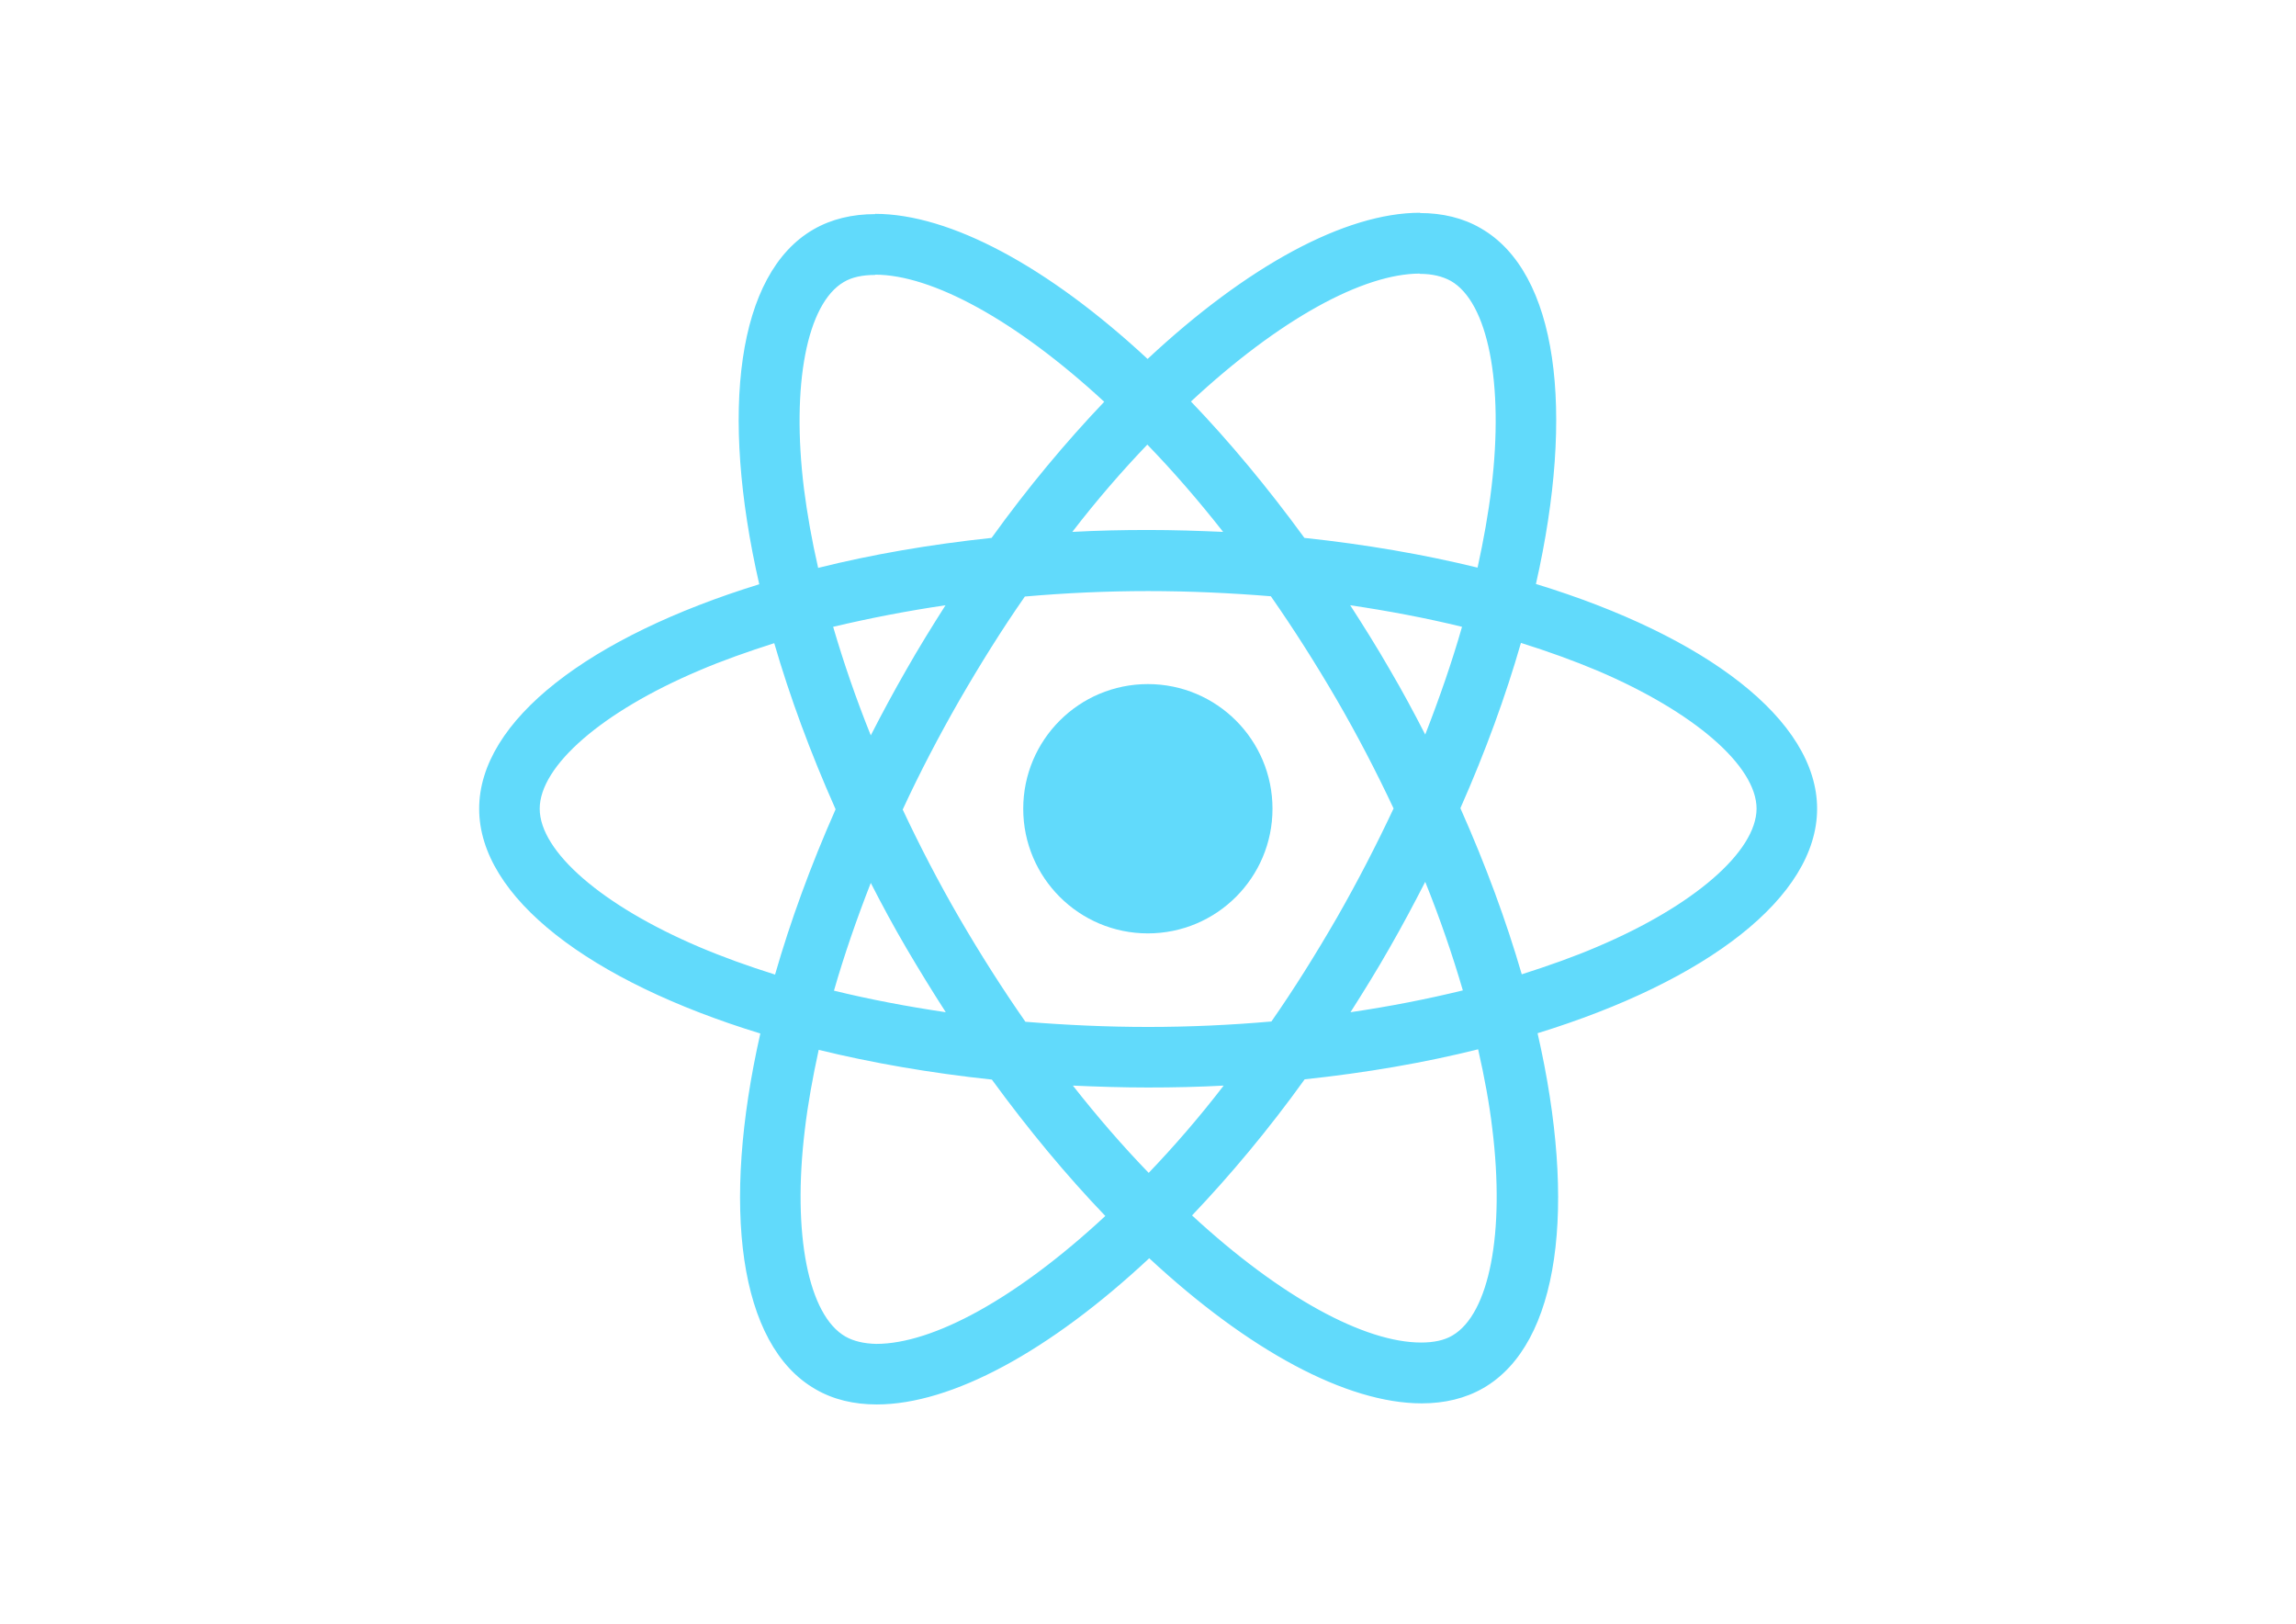
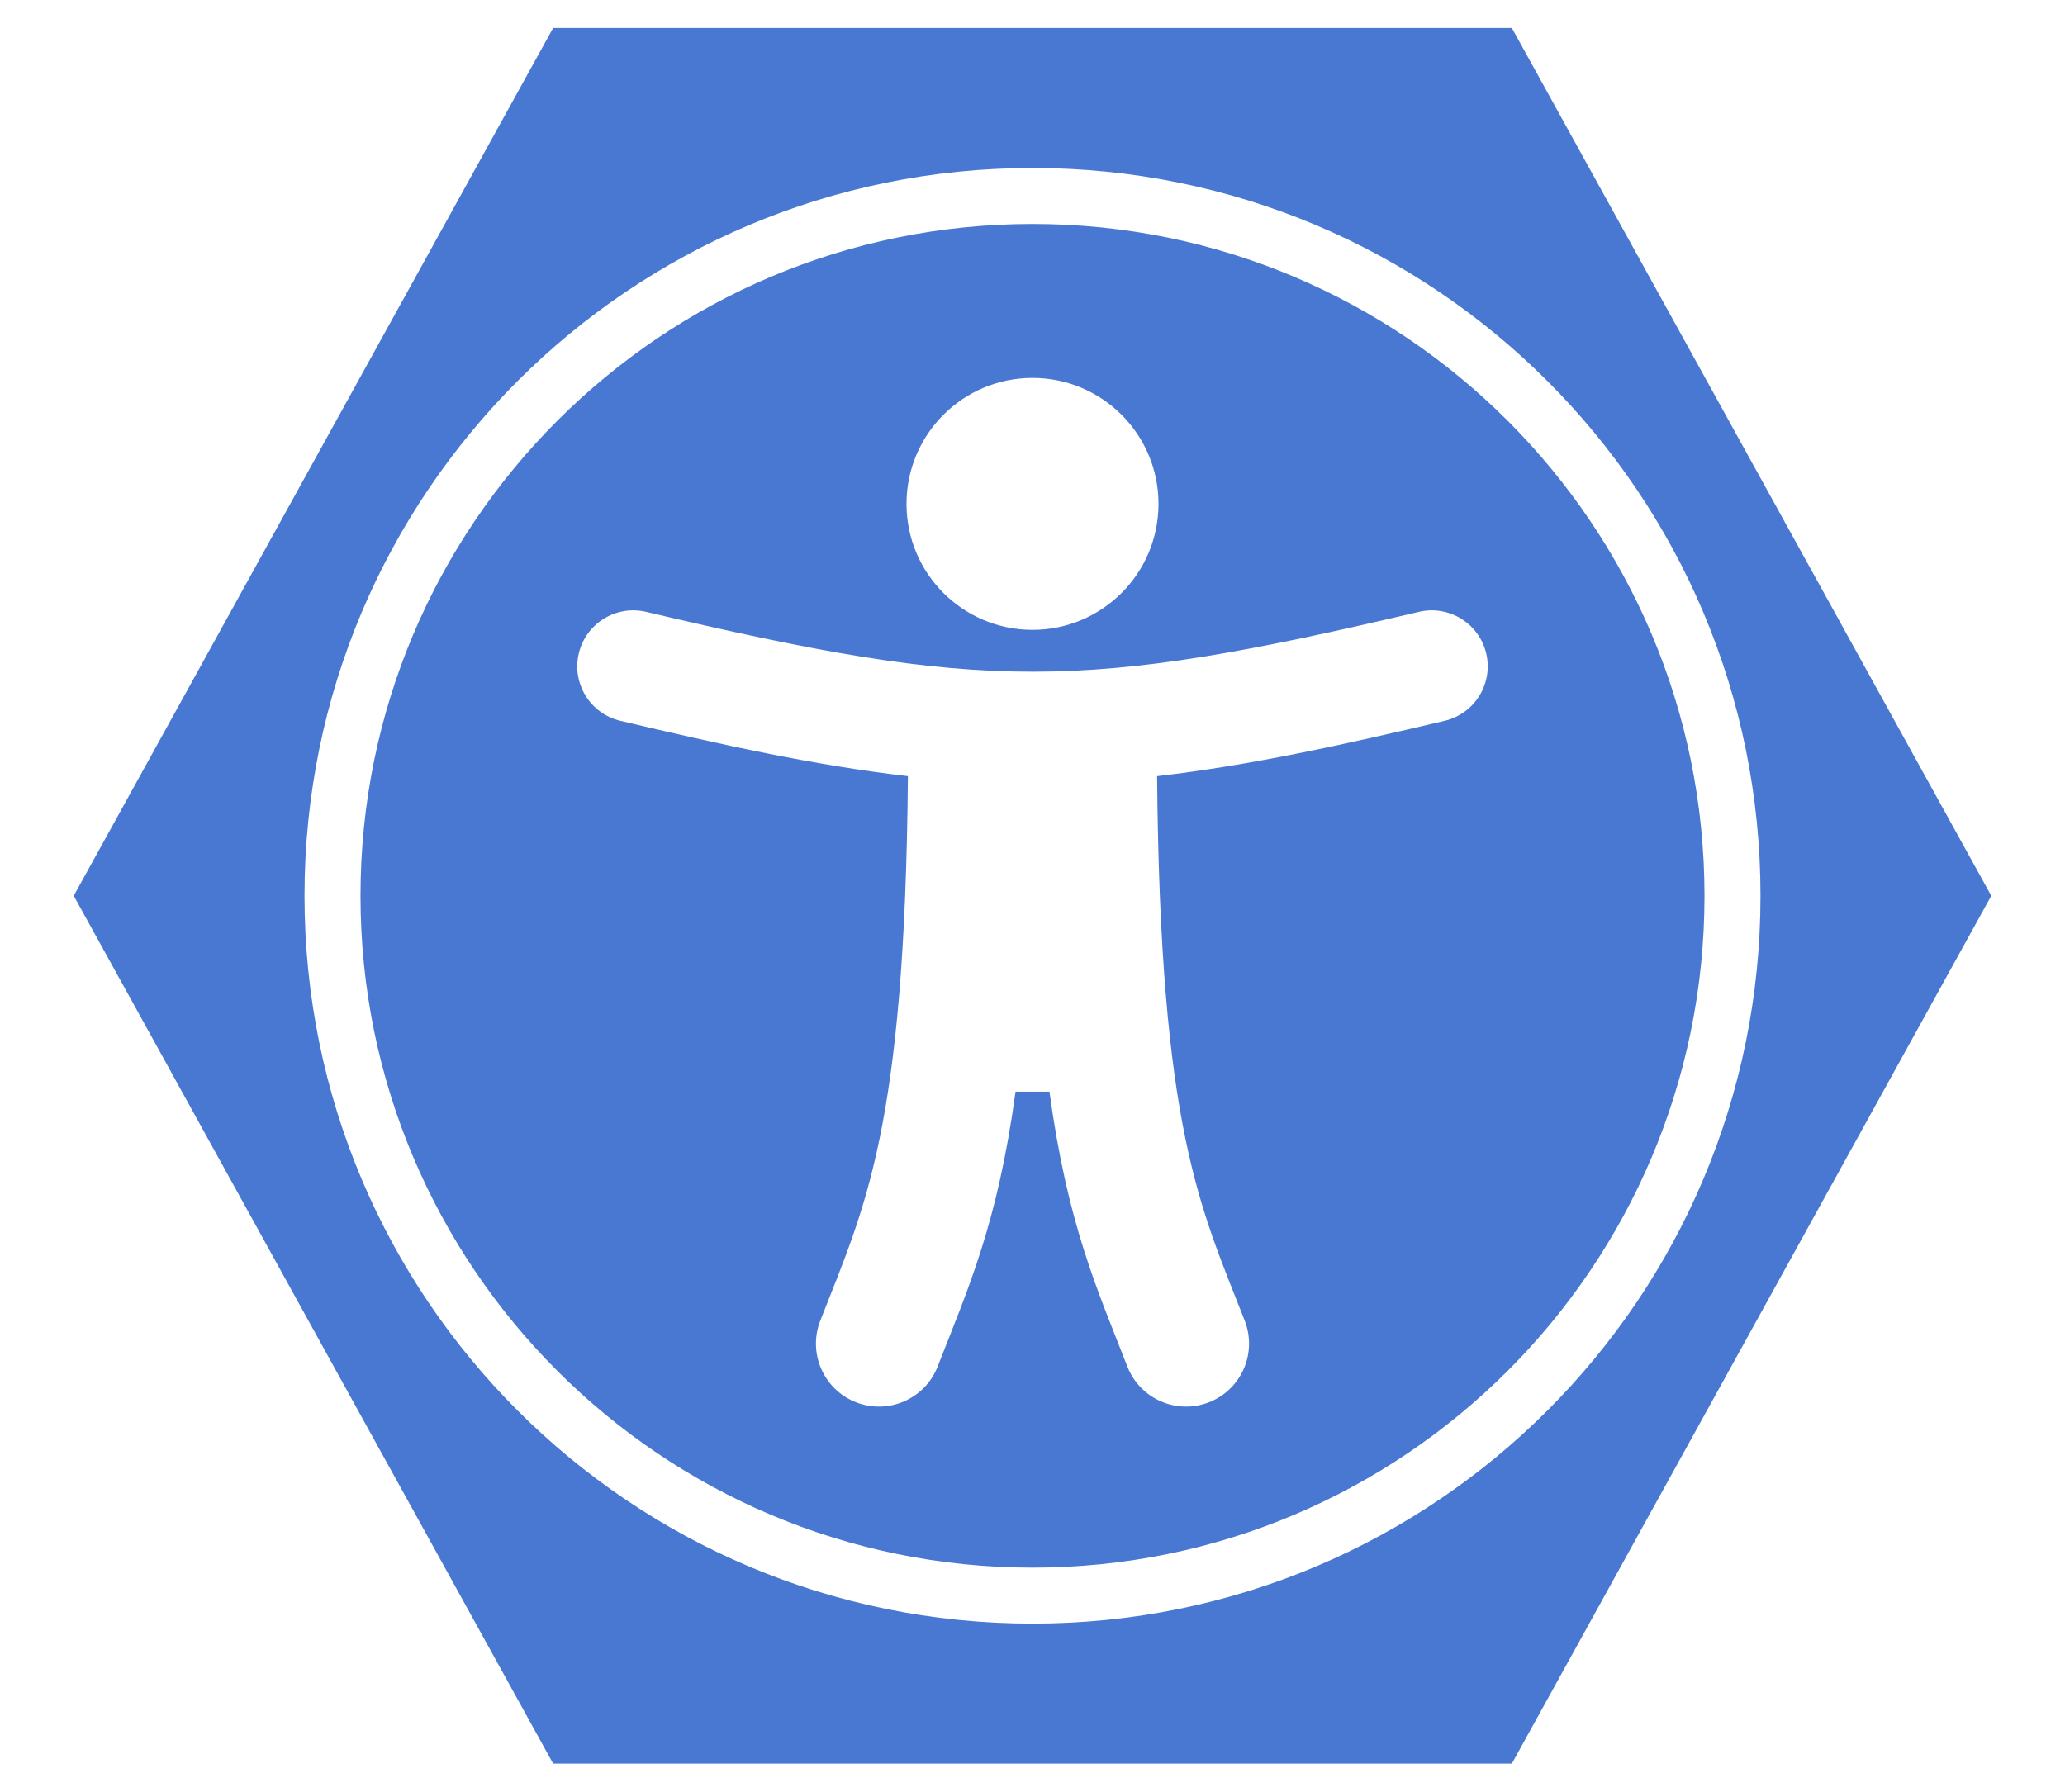
- <svg xmlns="http://www.w3.org/2000/svg" viewBox="0 0 841.9 595.3">
-   <g fill="#61DAFB">
-     <path d="M666.3 296.5c0-32.5-40.7-63.3-103.1-82.4 14.4-63.6 8-114.2-20.2-130.4-6.5-3.8-14.1-5.6-22.4-5.6v22.3c4.6 0 8.3.9 11.4 2.6 13.6 7.8 19.5 37.5 14.9 75.7-1.1 9.4-2.9 19.3-5.1 29.4-19.6-4.8-41-8.5-63.5-10.9-13.5-18.5-27.5-35.3-41.6-50 32.6-30.3 63.2-46.9 84-46.9V78c-27.5 0-63.5 19.6-99.9 53.6-36.4-33.8-72.4-53.2-99.9-53.2v22.3c20.7 0 51.4 16.5 84 46.6-14 14.7-28 31.4-41.3 49.9-22.6 2.4-44 6.1-63.6 11-2.3-10-4-19.7-5.2-29-4.7-38.2 1.1-67.9 14.6-75.8 3-1.8 6.9-2.6 11.5-2.6V78.5c-8.4 0-16 1.8-22.6 5.6-28.1 16.2-34.4 66.7-19.9 130.1-62.2 19.2-102.7 49.9-102.7 82.3 0 32.5 40.7 63.3 103.1 82.4-14.4 63.6-8 114.2 20.2 130.4 6.5 3.8 14.1 5.6 22.5 5.6 27.5 0 63.5-19.6 99.9-53.6 36.4 33.8 72.4 53.2 99.9 53.2 8.4 0 16-1.8 22.6-5.6 28.1-16.2 34.4-66.7 19.9-130.1 62-19.1 102.5-49.9 102.5-82.3zm-130.2-66.7c-3.7 12.9-8.3 26.2-13.5 39.5-4.1-8-8.4-16-13.1-24-4.6-8-9.5-15.8-14.4-23.4 14.2 2.1 27.9 4.7 41 7.9zm-45.8 106.5c-7.8 13.5-15.8 26.3-24.1 38.2-14.9 1.3-30 2-45.2 2-15.1 0-30.2-.7-45-1.9-8.3-11.9-16.4-24.6-24.2-38-7.6-13.1-14.5-26.4-20.8-39.8 6.2-13.4 13.2-26.8 20.7-39.9 7.8-13.5 15.8-26.3 24.1-38.2 14.9-1.3 30-2 45.2-2 15.1 0 30.2.7 45 1.9 8.3 11.9 16.4 24.6 24.2 38 7.6 13.1 14.5 26.4 20.8 39.8-6.3 13.4-13.2 26.8-20.7 39.9zm32.3-13c5.4 13.4 10 26.8 13.8 39.8-13.1 3.2-26.9 5.9-41.2 8 4.9-7.7 9.8-15.6 14.4-23.7 4.6-8 8.9-16.1 13-24.1zM421.2 430c-9.3-9.6-18.6-20.3-27.8-32 9 .4 18.2.7 27.5.7 9.4 0 18.7-.2 27.8-.7-9 11.7-18.3 22.4-27.5 32zm-74.4-58.9c-14.2-2.1-27.9-4.7-41-7.9 3.7-12.9 8.3-26.2 13.5-39.5 4.1 8 8.4 16 13.1 24 4.7 8 9.5 15.8 14.4 23.4zM420.7 163c9.3 9.6 18.6 20.3 27.8 32-9-.4-18.2-.7-27.5-.7-9.4 0-18.7.2-27.8.7 9-11.7 18.3-22.4 27.5-32zm-74 58.9c-4.9 7.7-9.8 15.6-14.4 23.7-4.6 8-8.9 16-13 24-5.4-13.4-10-26.8-13.8-39.8 13.1-3.1 26.9-5.8 41.2-7.9zm-90.5 125.2c-35.4-15.1-58.3-34.9-58.3-50.6 0-15.7 22.9-35.6 58.3-50.6 8.6-3.7 18-7 27.7-10.1 5.7 19.6 13.2 40 22.5 60.9-9.2 20.8-16.6 41.1-22.2 60.6-9.9-3.1-19.3-6.5-28-10.2zM310 490c-13.6-7.8-19.5-37.5-14.9-75.7 1.1-9.4 2.9-19.3 5.1-29.4 19.6 4.8 41 8.5 63.5 10.9 13.5 18.5 27.5 35.3 41.6 50-32.6 30.3-63.2 46.9-84 46.9-4.5-.1-8.3-1-11.3-2.7zm237.2-76.2c4.7 38.2-1.1 67.9-14.6 75.8-3 1.8-6.9 2.6-11.5 2.6-20.7 0-51.4-16.5-84-46.6 14-14.7 28-31.4 41.3-49.9 22.6-2.4 44-6.1 63.6-11 2.3 10.1 4.1 19.8 5.2 29.1zm38.5-66.7c-8.6 3.7-18 7-27.7 10.1-5.7-19.6-13.2-40-22.5-60.9 9.2-20.8 16.6-41.1 22.2-60.6 9.9 3.1 19.3 6.5 28.1 10.2 35.4 15.1 58.3 34.9 58.3 50.6-.1 15.7-23 35.6-58.4 50.6zM320.8 78.4z" />
-     <circle cx="420.9" cy="296.5" r="45.7" />
-     <path d="M520.5 78.1z" />
-   </g>
+ <svg xmlns="http://www.w3.org/2000/svg" viewBox="0 0 590 512" fill="#4878d2">
+   <path d="M 295 48             c 114.953 0, 208 93.029, 208 208               0 114.953, -93.029 208, -208 208               -114.953 0, -208 -93.029, -208-208               0 -114.953, 93.029 -208, 208-208             m 0 -40             l -136.967 0               -136.967 248               136.967 248               273.933 0               136.967 -248               -136.967 -248             z             m 0 56             c -106.039 0, -192 85.961, -192 192             s 85.961 192, 192 192               192 -85.961, 192 -192               -85.961 -192, -192 -192             M 295 108             c 19.882 0, 36 16.118, 36 36             s -16.118 36, -36 36               -36 -16.118, -36 -36                16.118-36 36-36             z             M 412.741 206             c -28.712 6.779, -55.511 12.748, -82.14 15.807               .851 101.023, 12.306 123.052, 25.037 155.621               3.617 9.26, -.957 19.698, -10.217 23.315               -9.261 3.617, -19.699 -.957, -23.316 -10.217               -8.705 -22.308, -17.086 -40.636, -22.261 -78.549             h -9.686             c -5.167 37.851, -13.534 56.208, -22.262 78.549               -3.615 9.255, -14.05 13.836, -23.315 10.217               -9.26 -3.617, -13.834 -14.056, -10.217 -23.315               12.713 -32.541, 24.185 -54.541, 25.037 -155.621               -26.629 -3.058, -53.428 -9.027, -82.141 -15.807               -8.6 -2.031, -13.926 -10.648, -11.895 -19.249             s 10.647 -13.926, 19.249 -11.895             c 96.686 22.829, 124.283 22.783, 220.775 0               8.599 -2.03, 17.218 3.294, 19.249 11.895               2.029 8.601, -3.297 17.219, -11.897 19.249             z" />
</svg>
